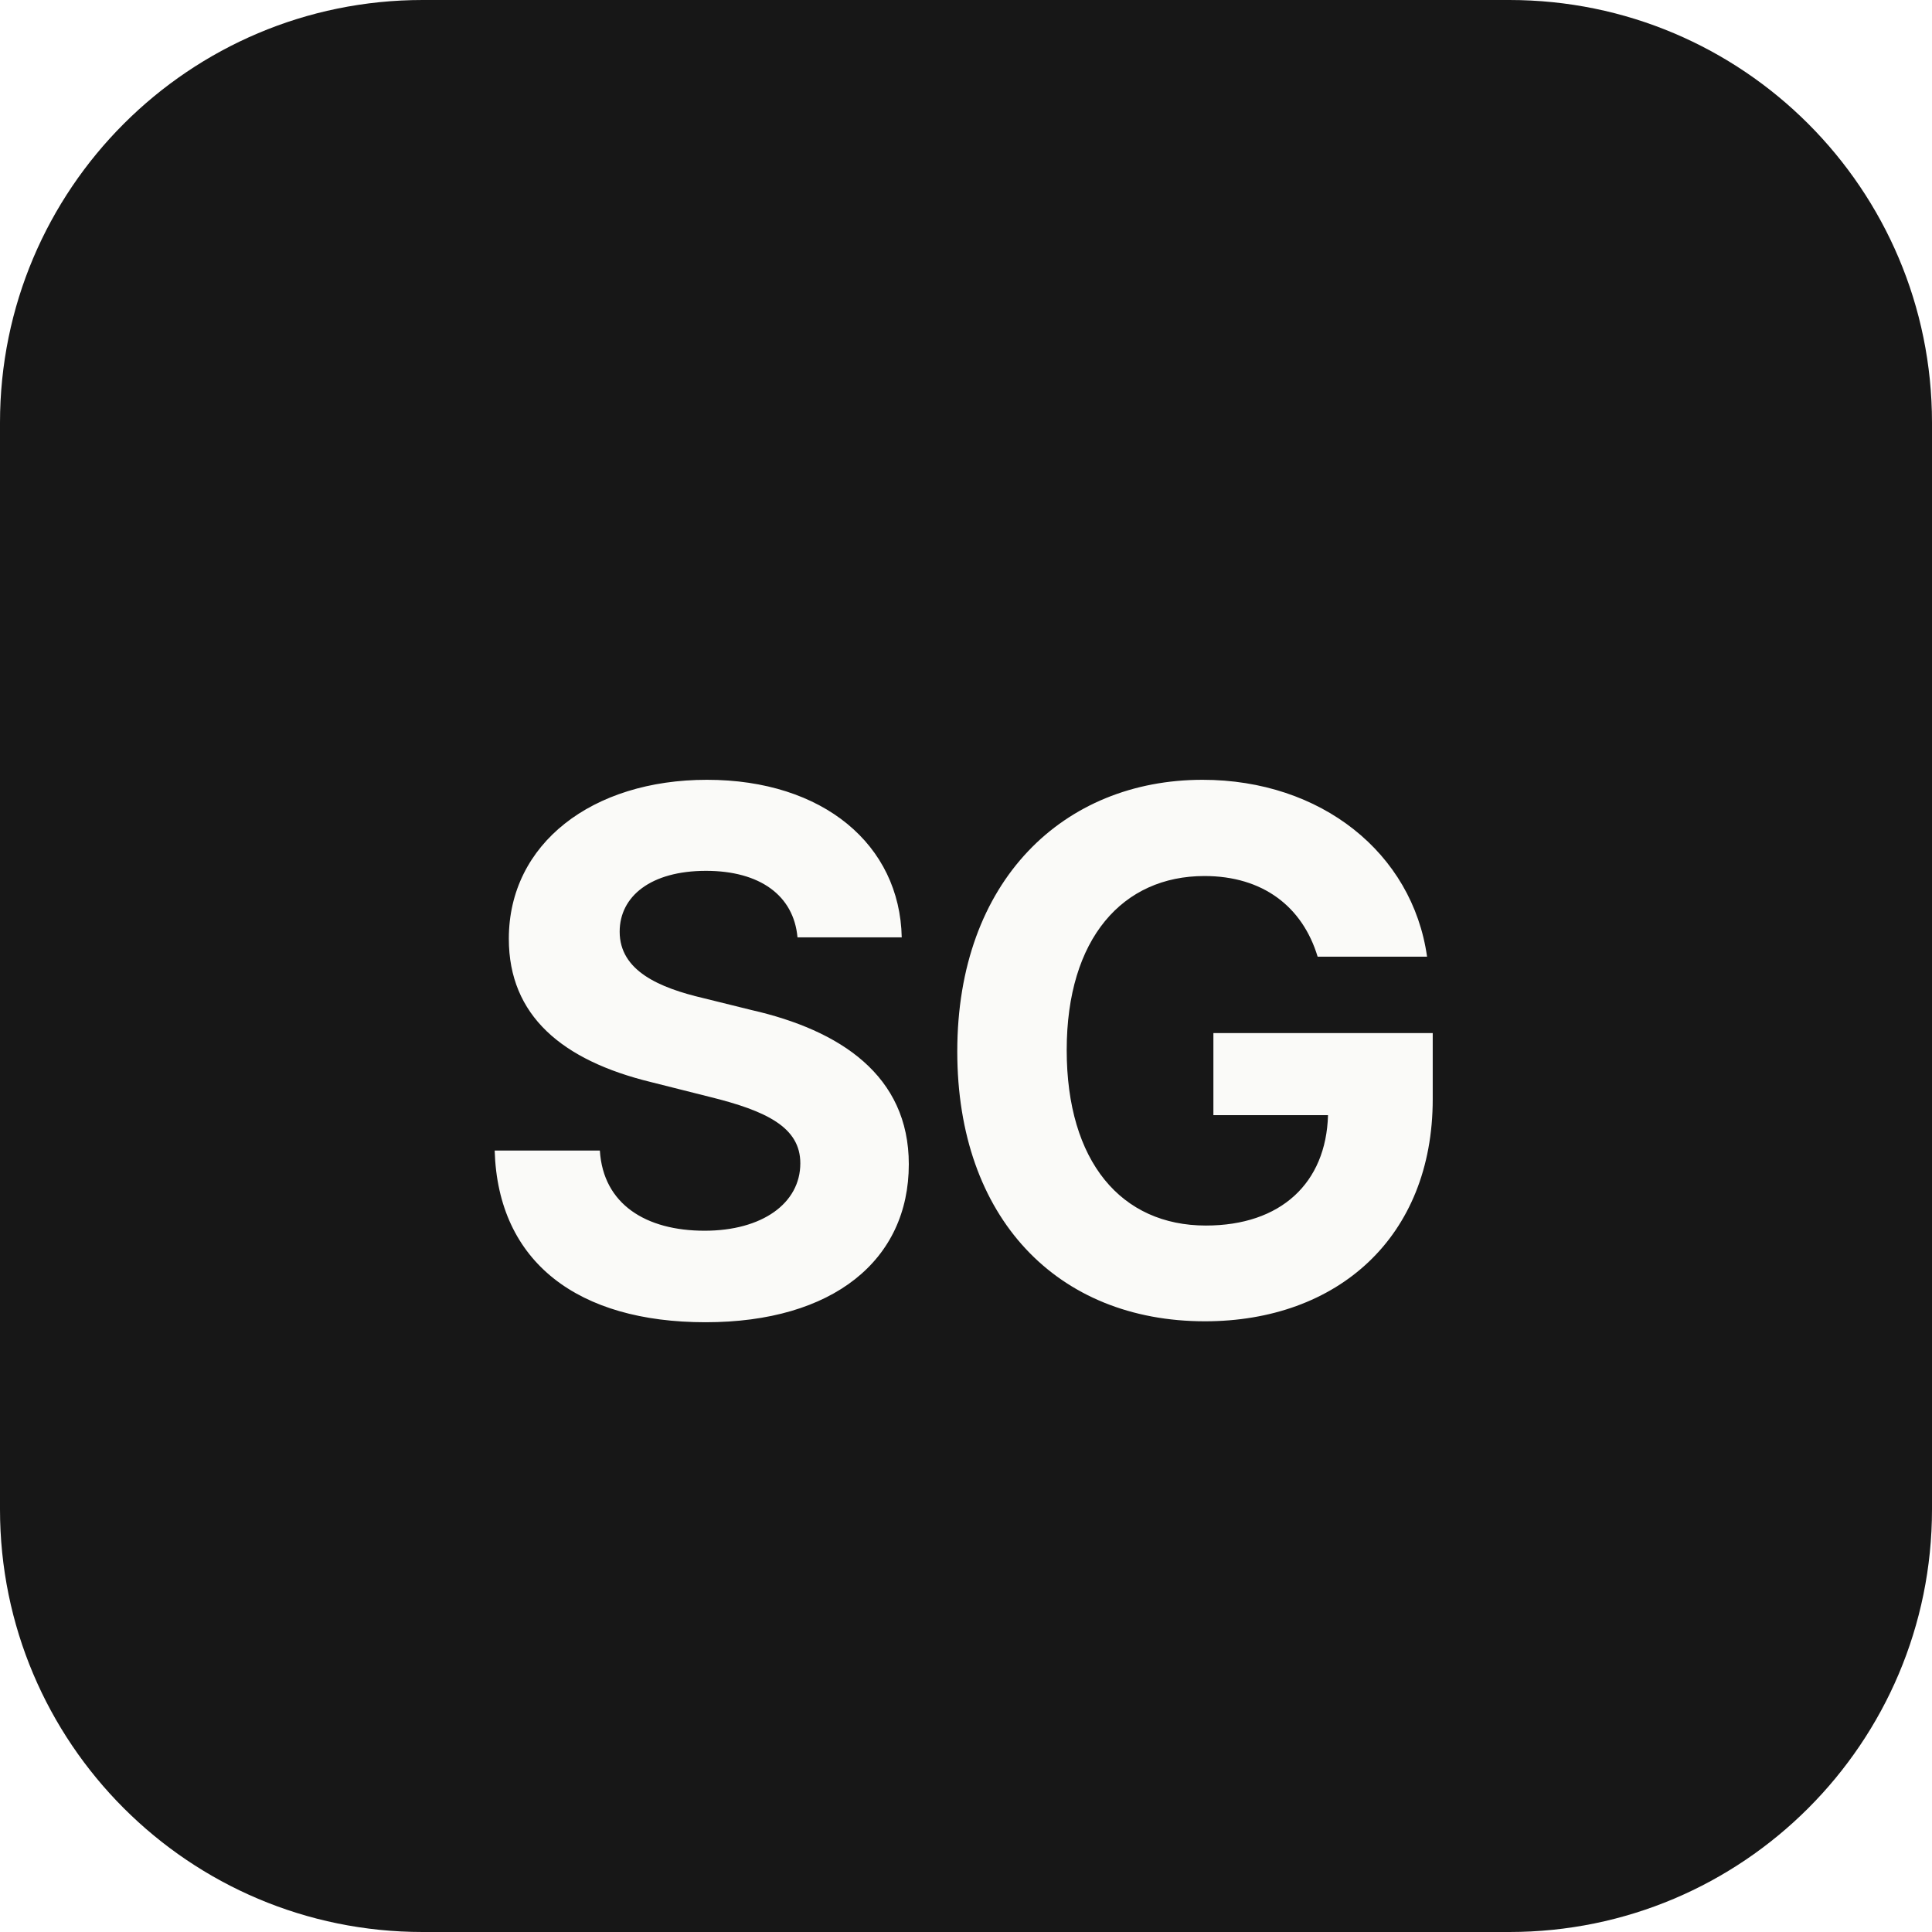
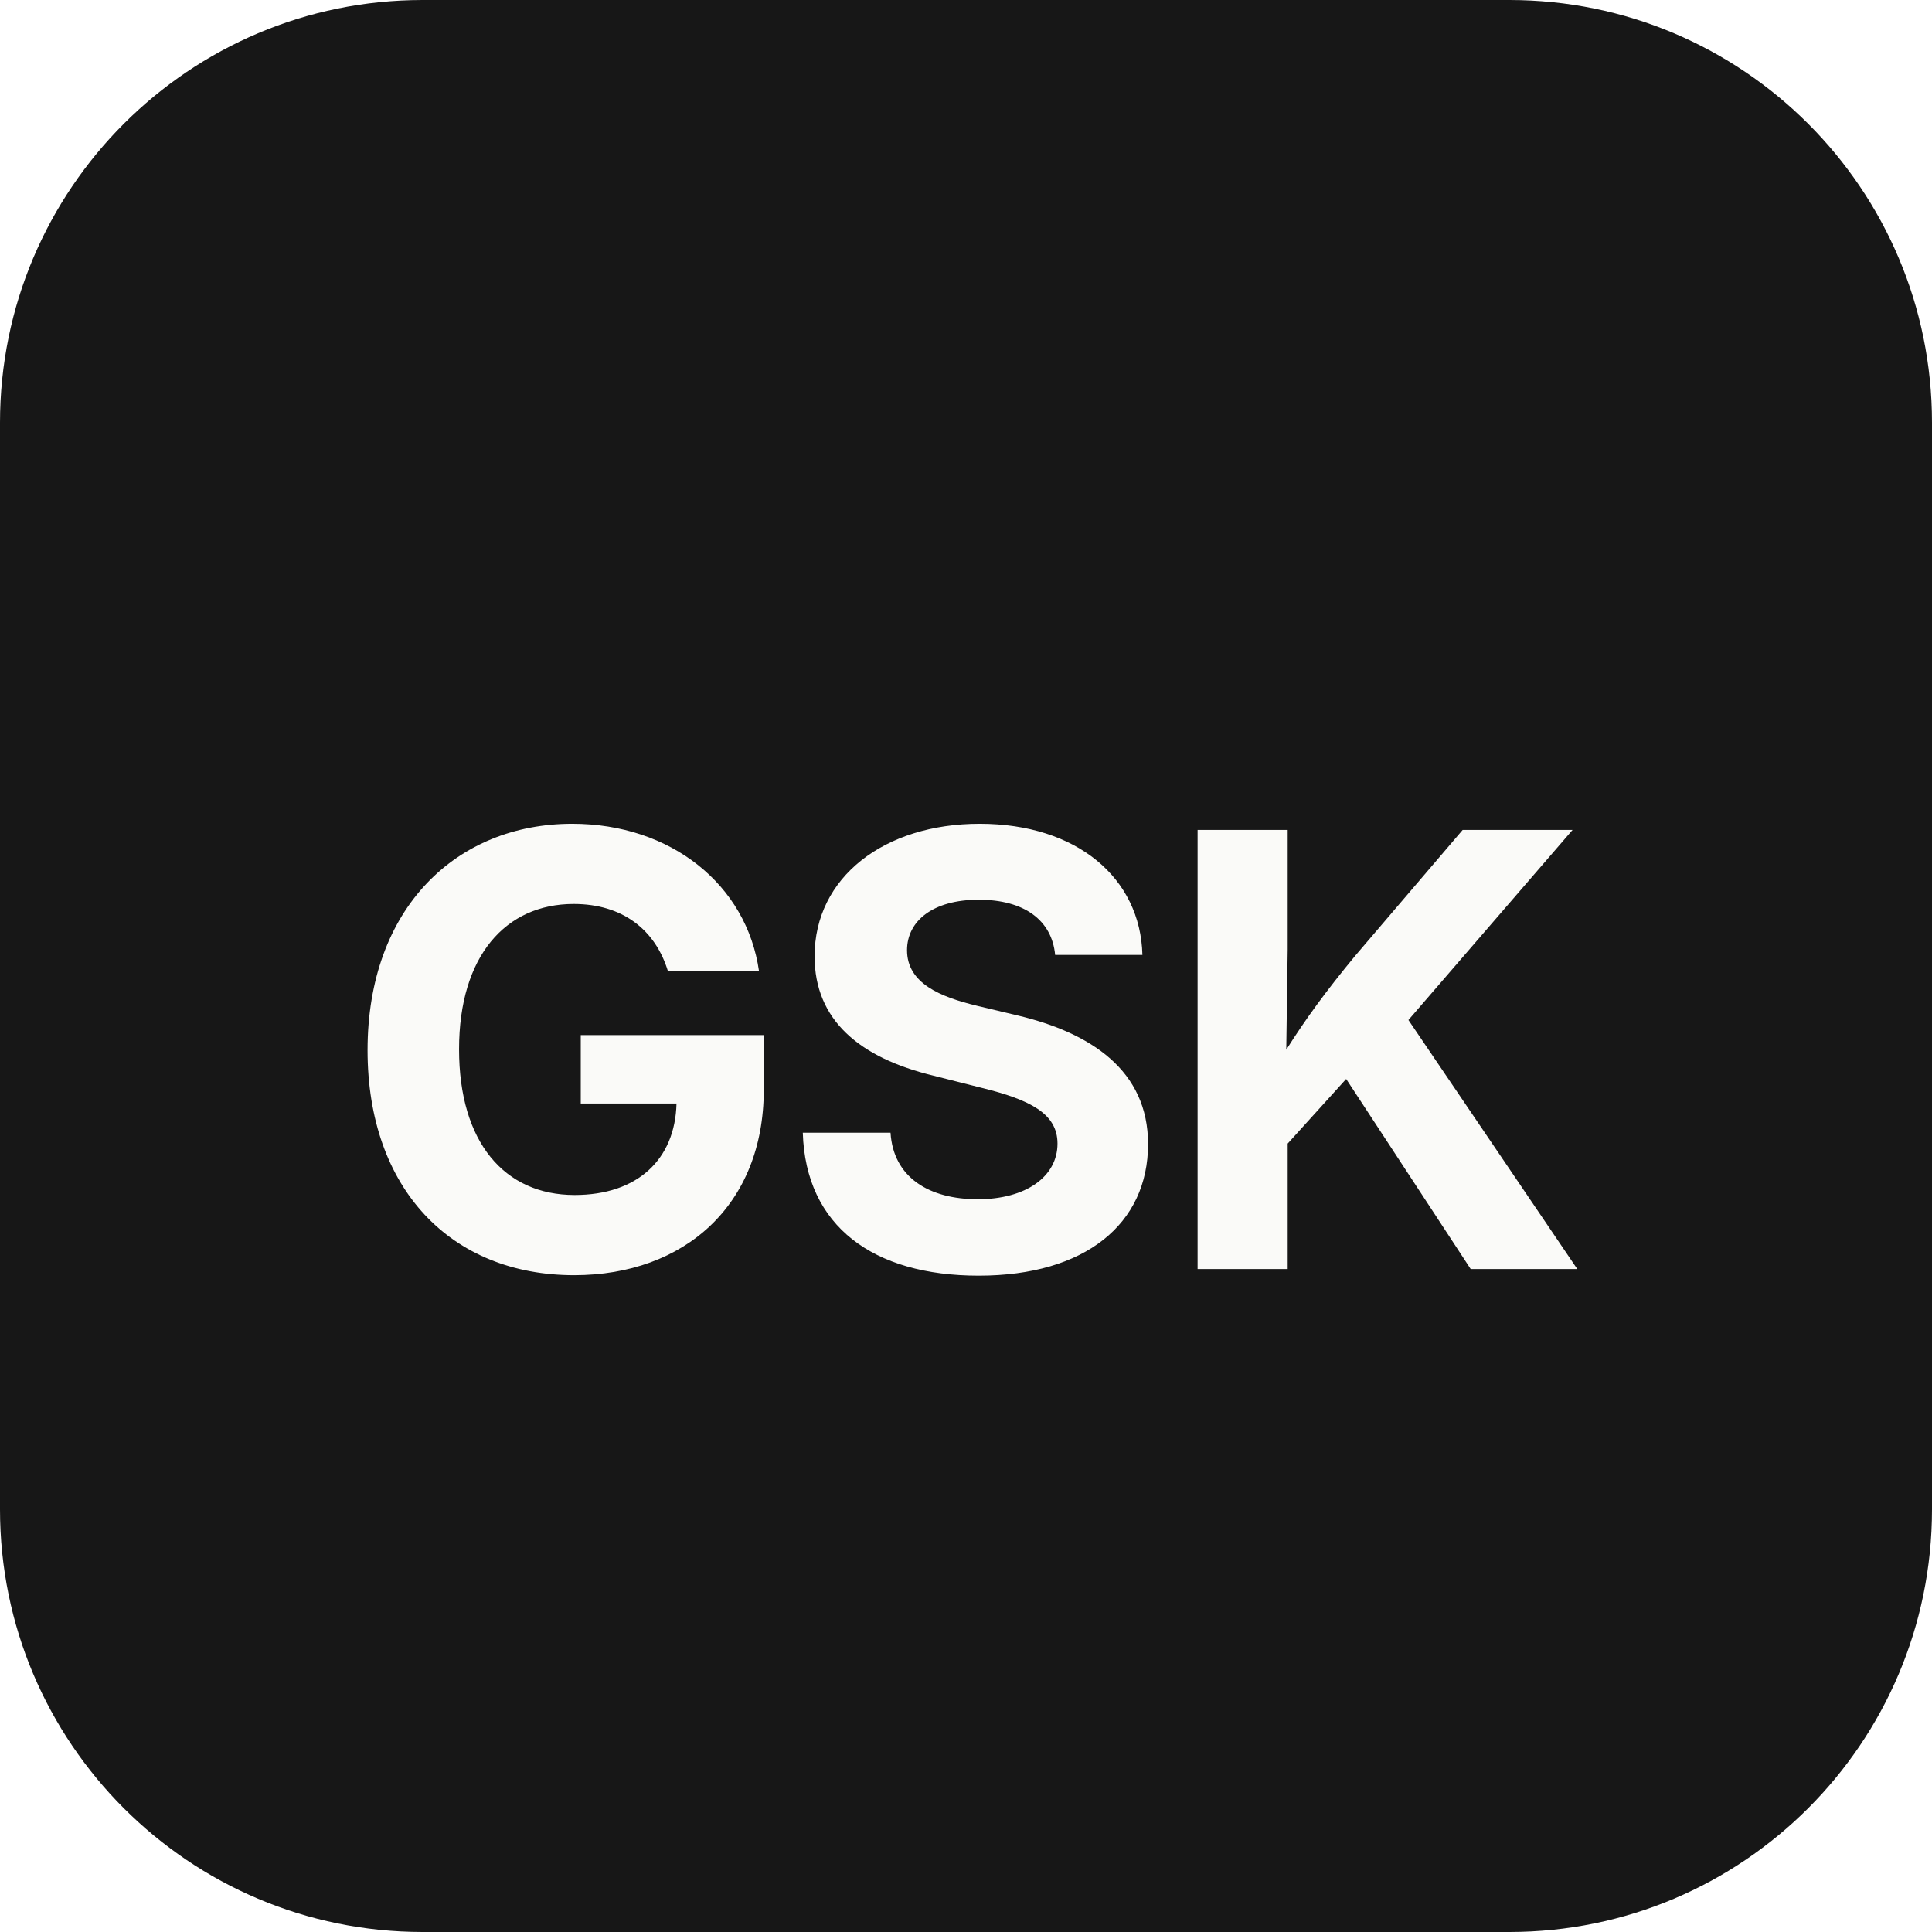
<svg xmlns="http://www.w3.org/2000/svg" viewBox="0 0 64 64" width="64" height="64">
  <rect width="64" height="64" rx="14" fill="#171717" />
-   <text x="50%" y="54%" font-family="-apple-system, BlinkMacSystemFont, 'Inter', sans-serif" font-weight="700" font-size="24" fill="#FAFAF8" text-anchor="middle" dominant-baseline="middle" letter-spacing="-0.5">SG</text>
+   <text x="50%" y="54%" font-family="-apple-system, BlinkMacSystemFont, 'Inter', sans-serif" font-weight="700" font-size="20" fill="#FAFAF8" text-anchor="middle" dominant-baseline="middle" letter-spacing="-0.5">GSK</text>
</svg>
